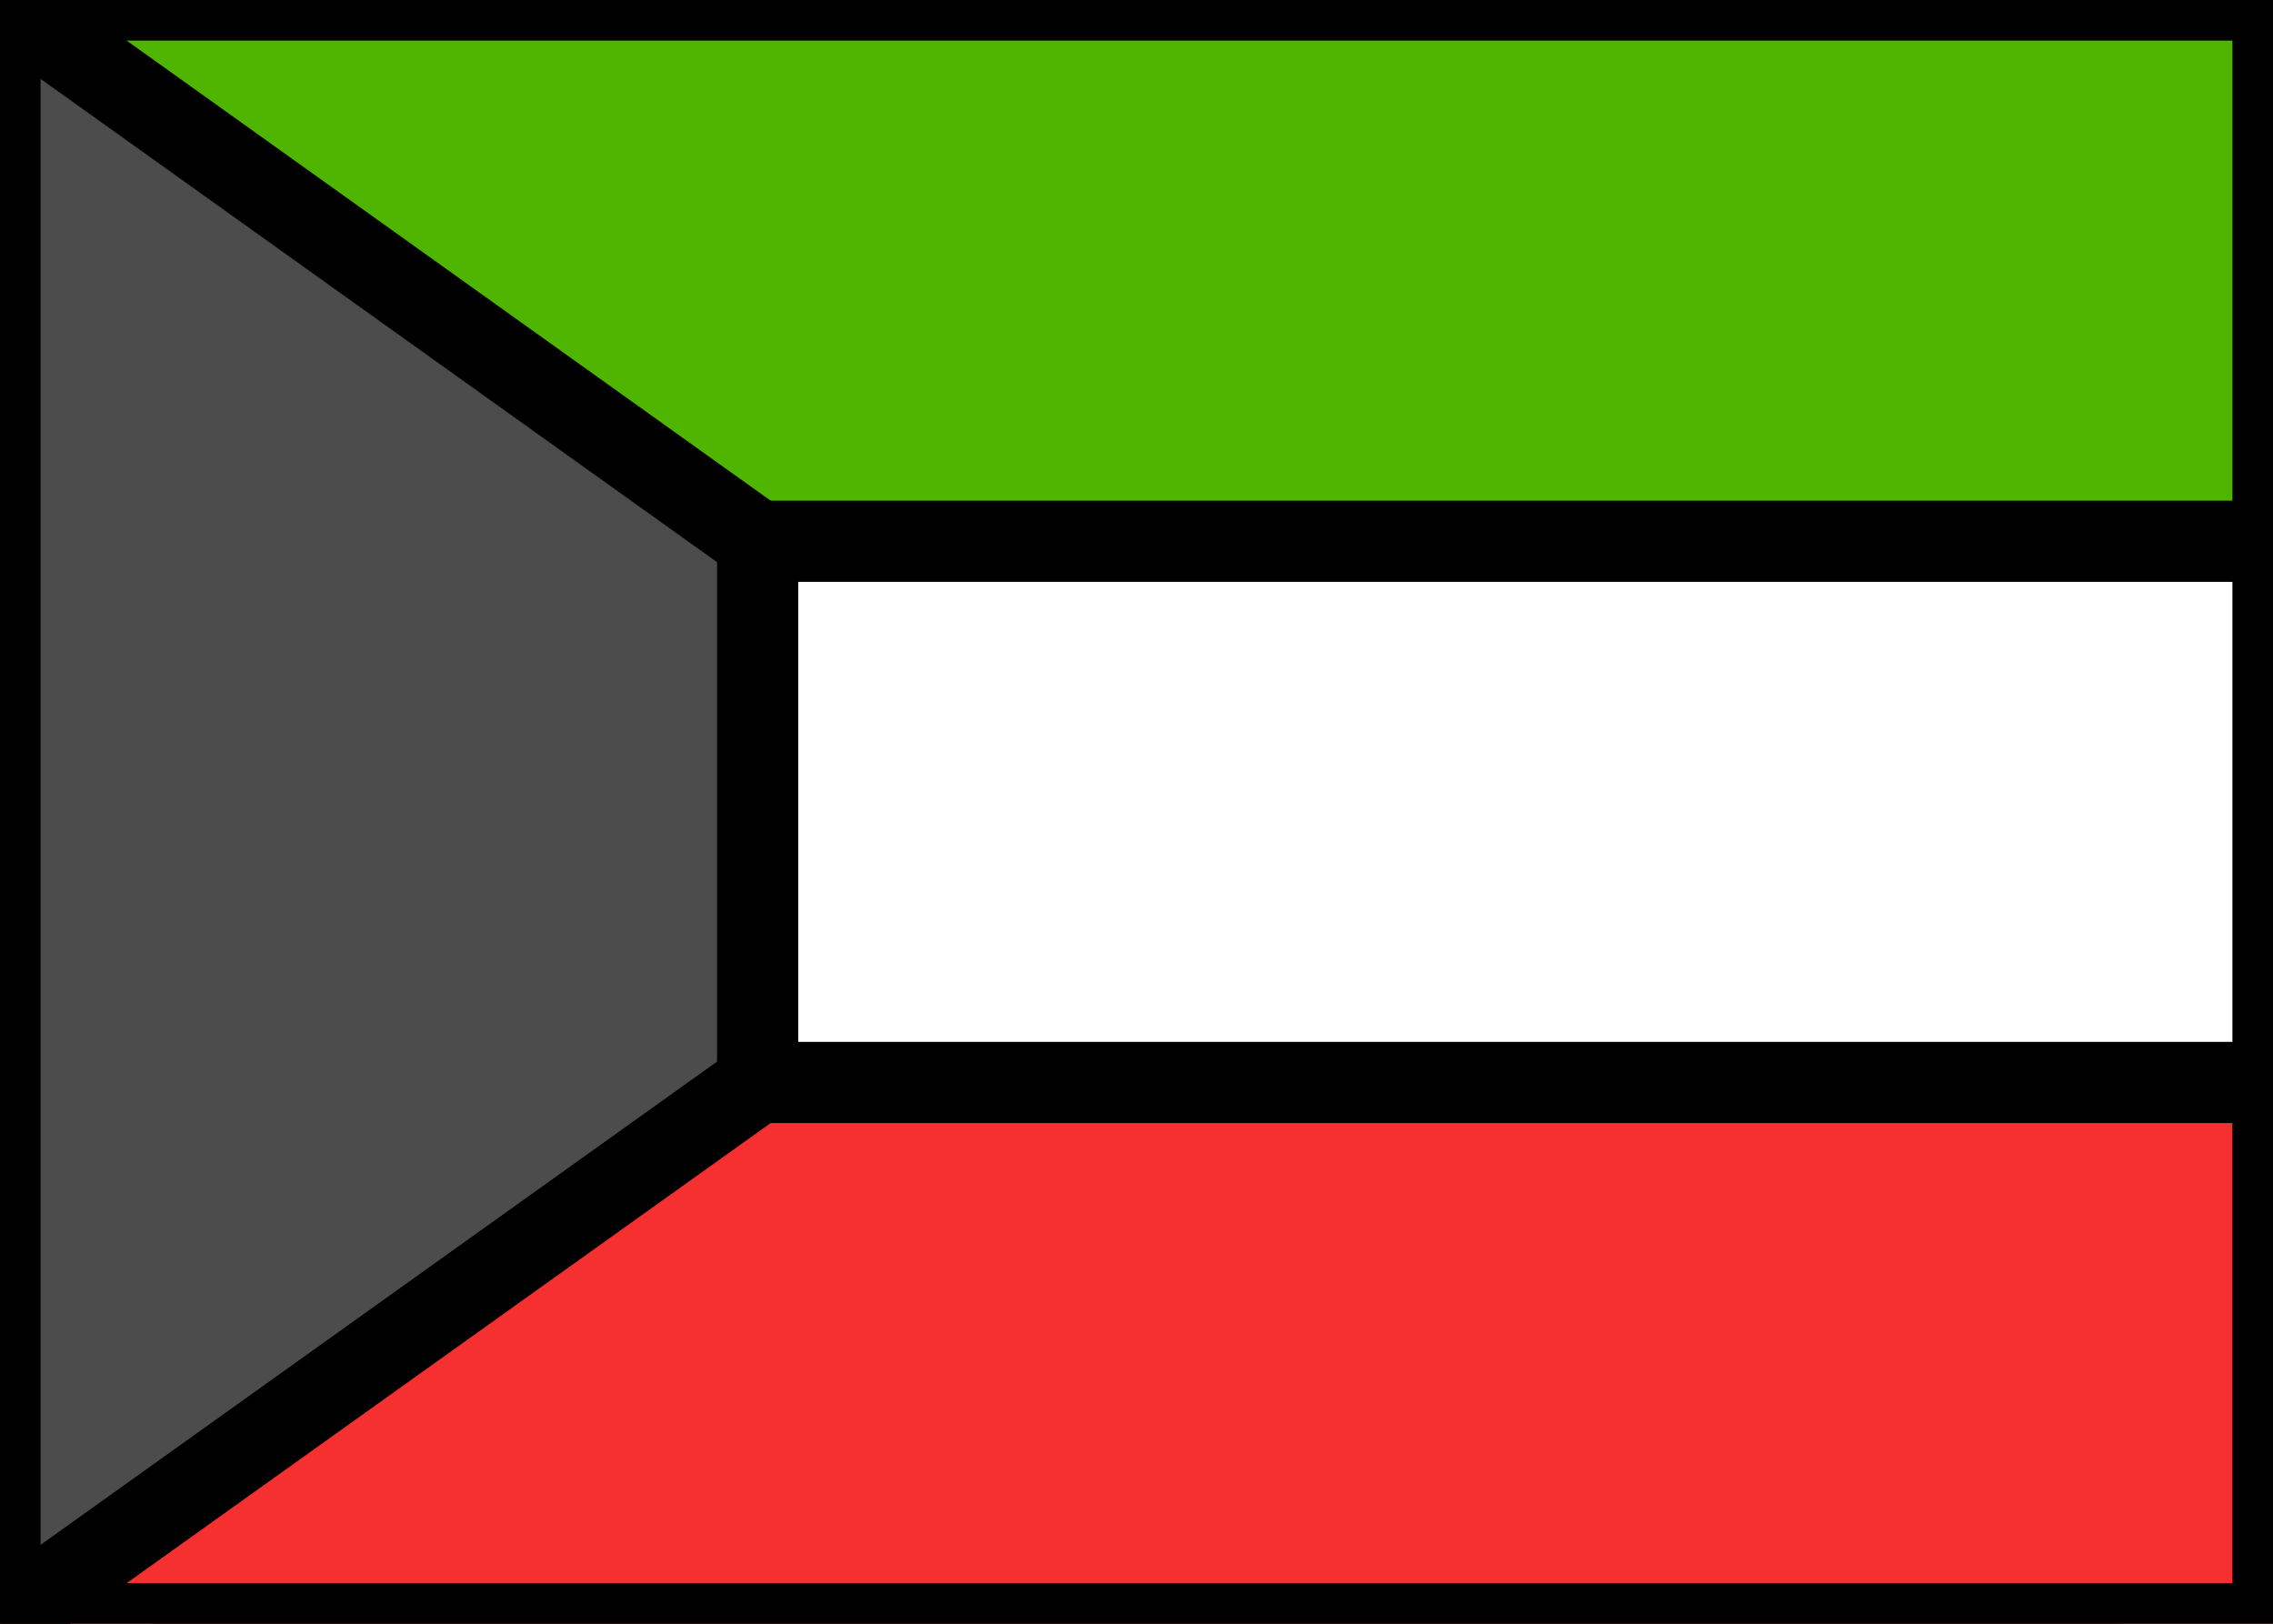
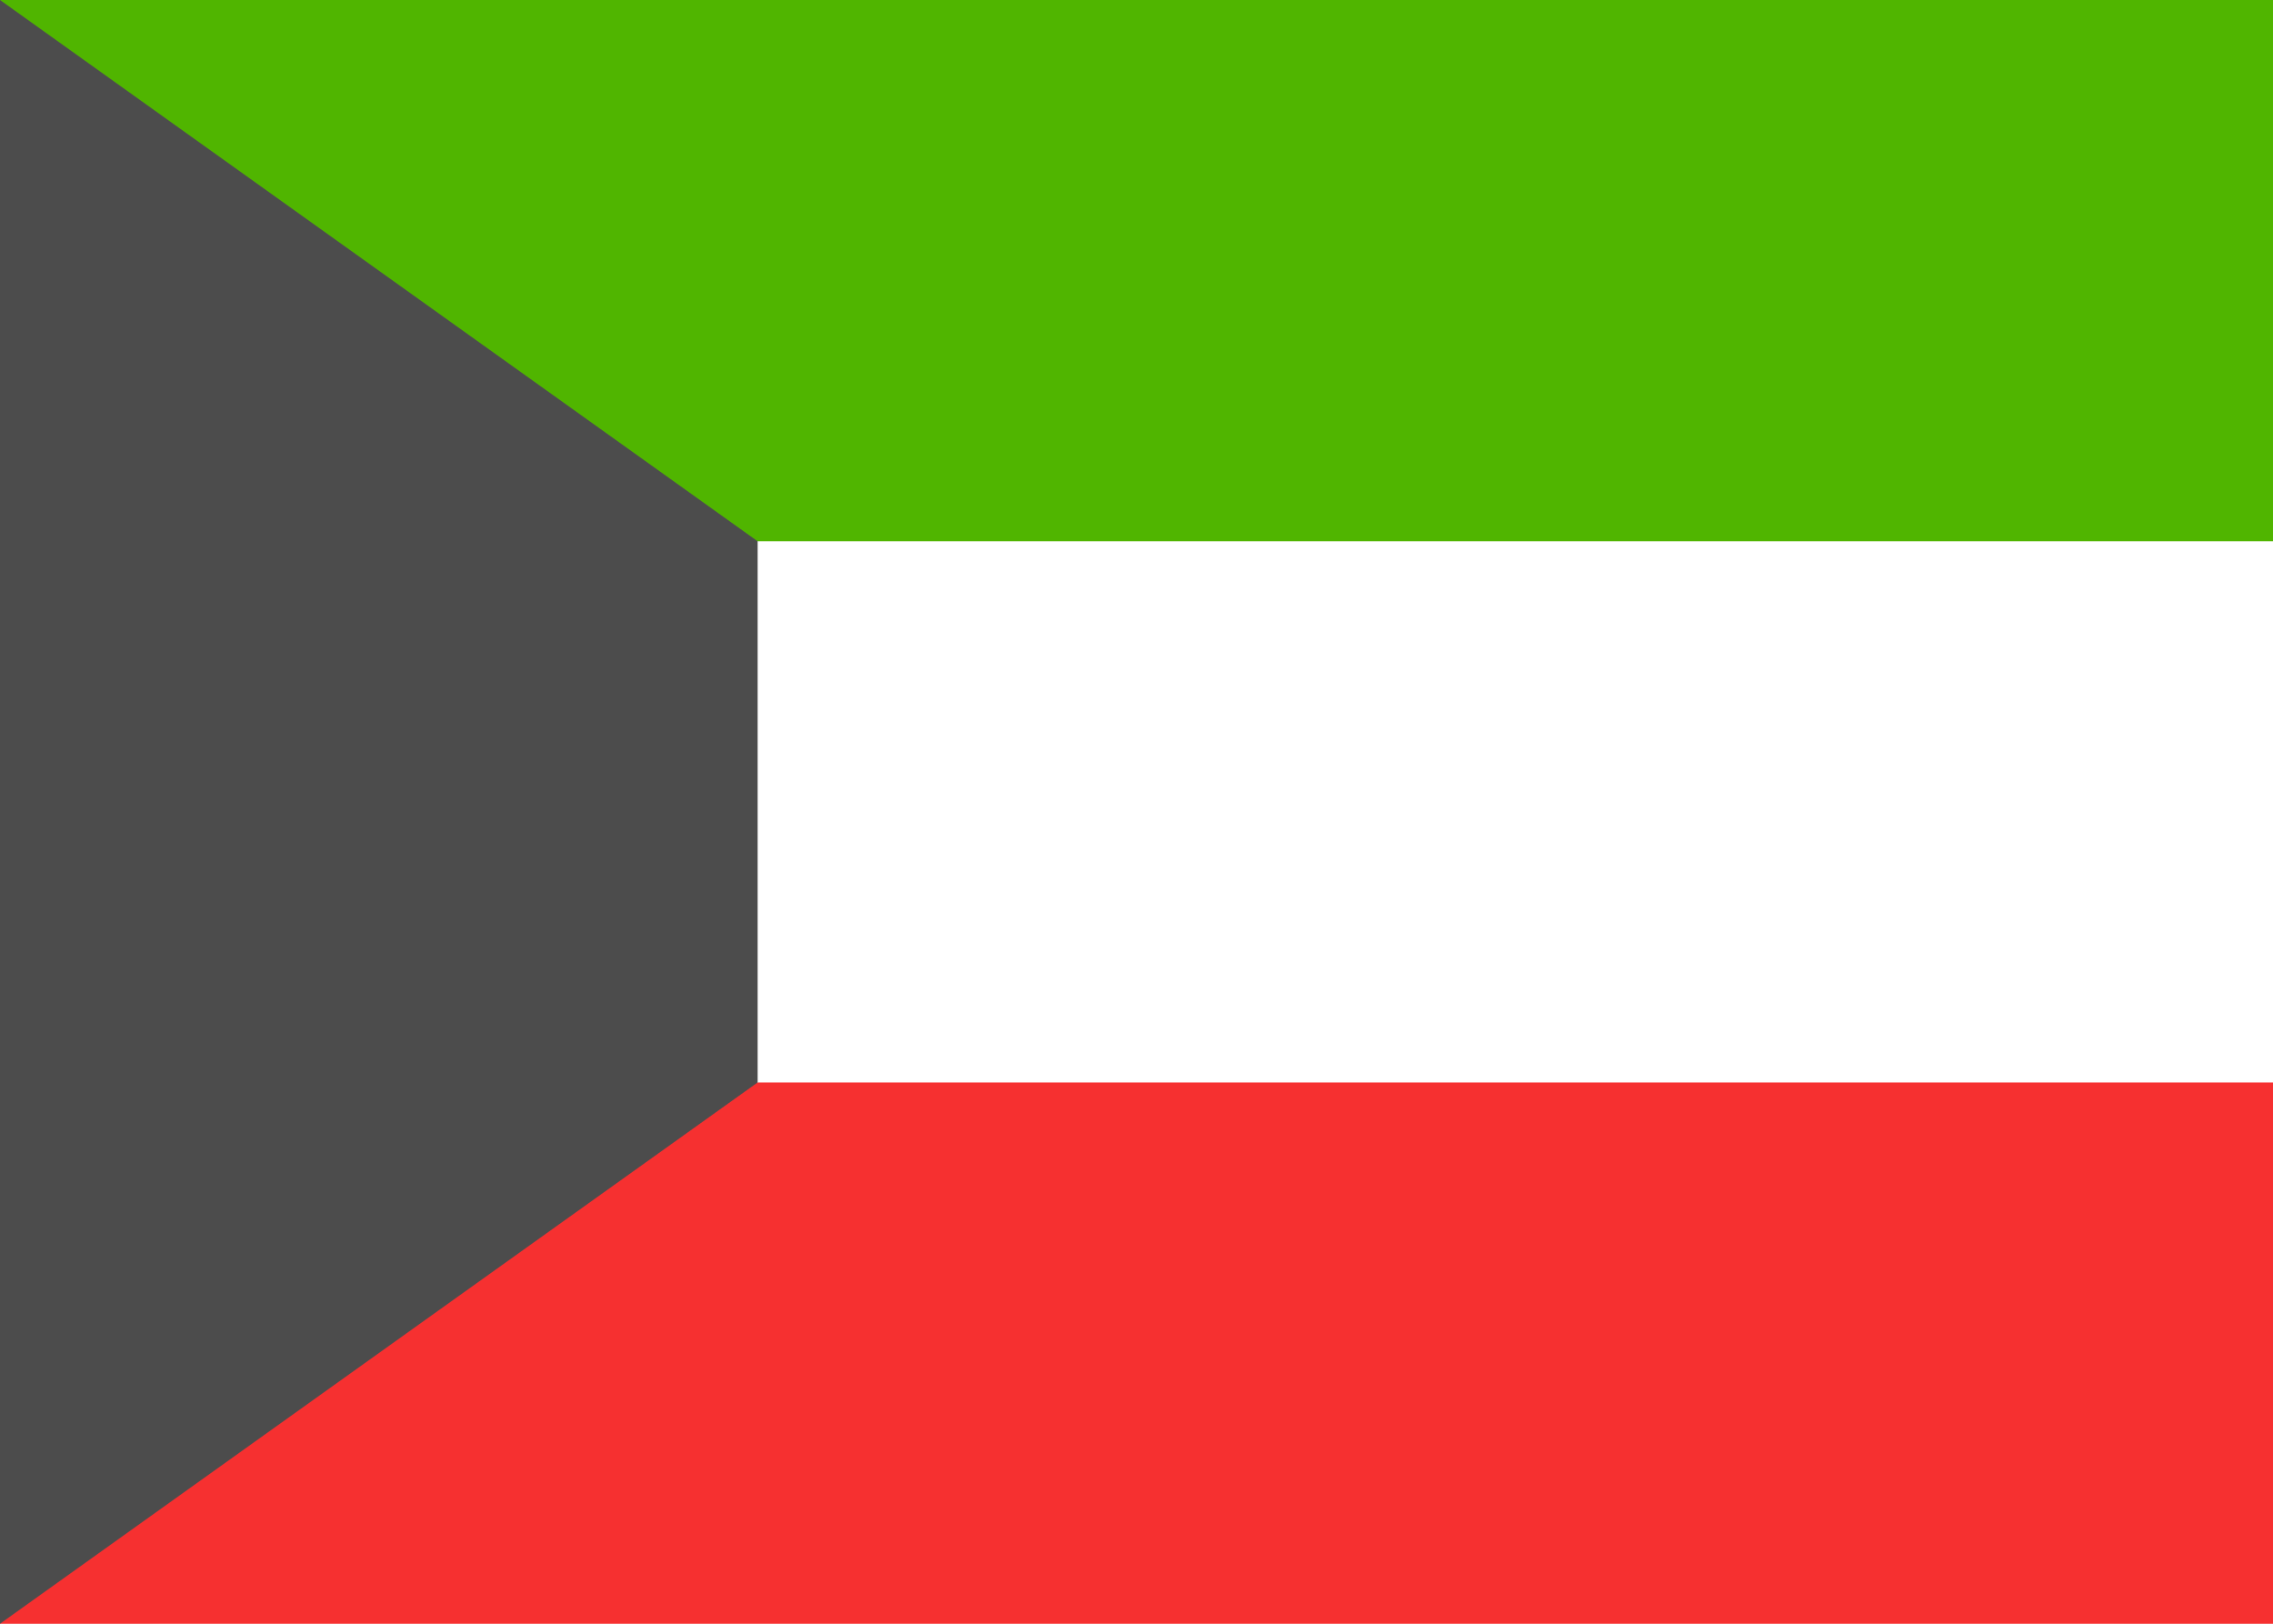
- <svg xmlns="http://www.w3.org/2000/svg" fill="none" viewBox="0 0 28 20" stroke="currentColor" aria-hidden="true">
+ <svg xmlns="http://www.w3.org/2000/svg" fill="none" viewBox="0 0 28 20" aria-hidden="true">
  <g clip-path="url(#clip0_5_862)">
-     <rect width="27.5" height="19.5" x="0.25" y="0.25" fill="white" stroke-width="0.5" rx="1.75" />
+     <rect width="27.5" height="19.5" x="0.25" y="0.25" fill="white" stroke="white" stroke-width="0.5" rx="1.75" />
    <path fill="#F63030" fill-rule="evenodd" d="M0 20H28V13.333H0V20Z" clip-rule="evenodd" />
    <path fill="#50B500" fill-rule="evenodd" d="M0 6.667H28V0H0V6.667Z" clip-rule="evenodd" />
    <path fill="#4C4C4C" fill-rule="evenodd" d="M0 0L9.333 6.667V13.333L0 20V0Z" clip-rule="evenodd" />
  </g>
  <defs>
    <clipPath id="clip0_5_862">
      <rect width="28" height="20" fill="white" />
    </clipPath>
  </defs>
</svg>
